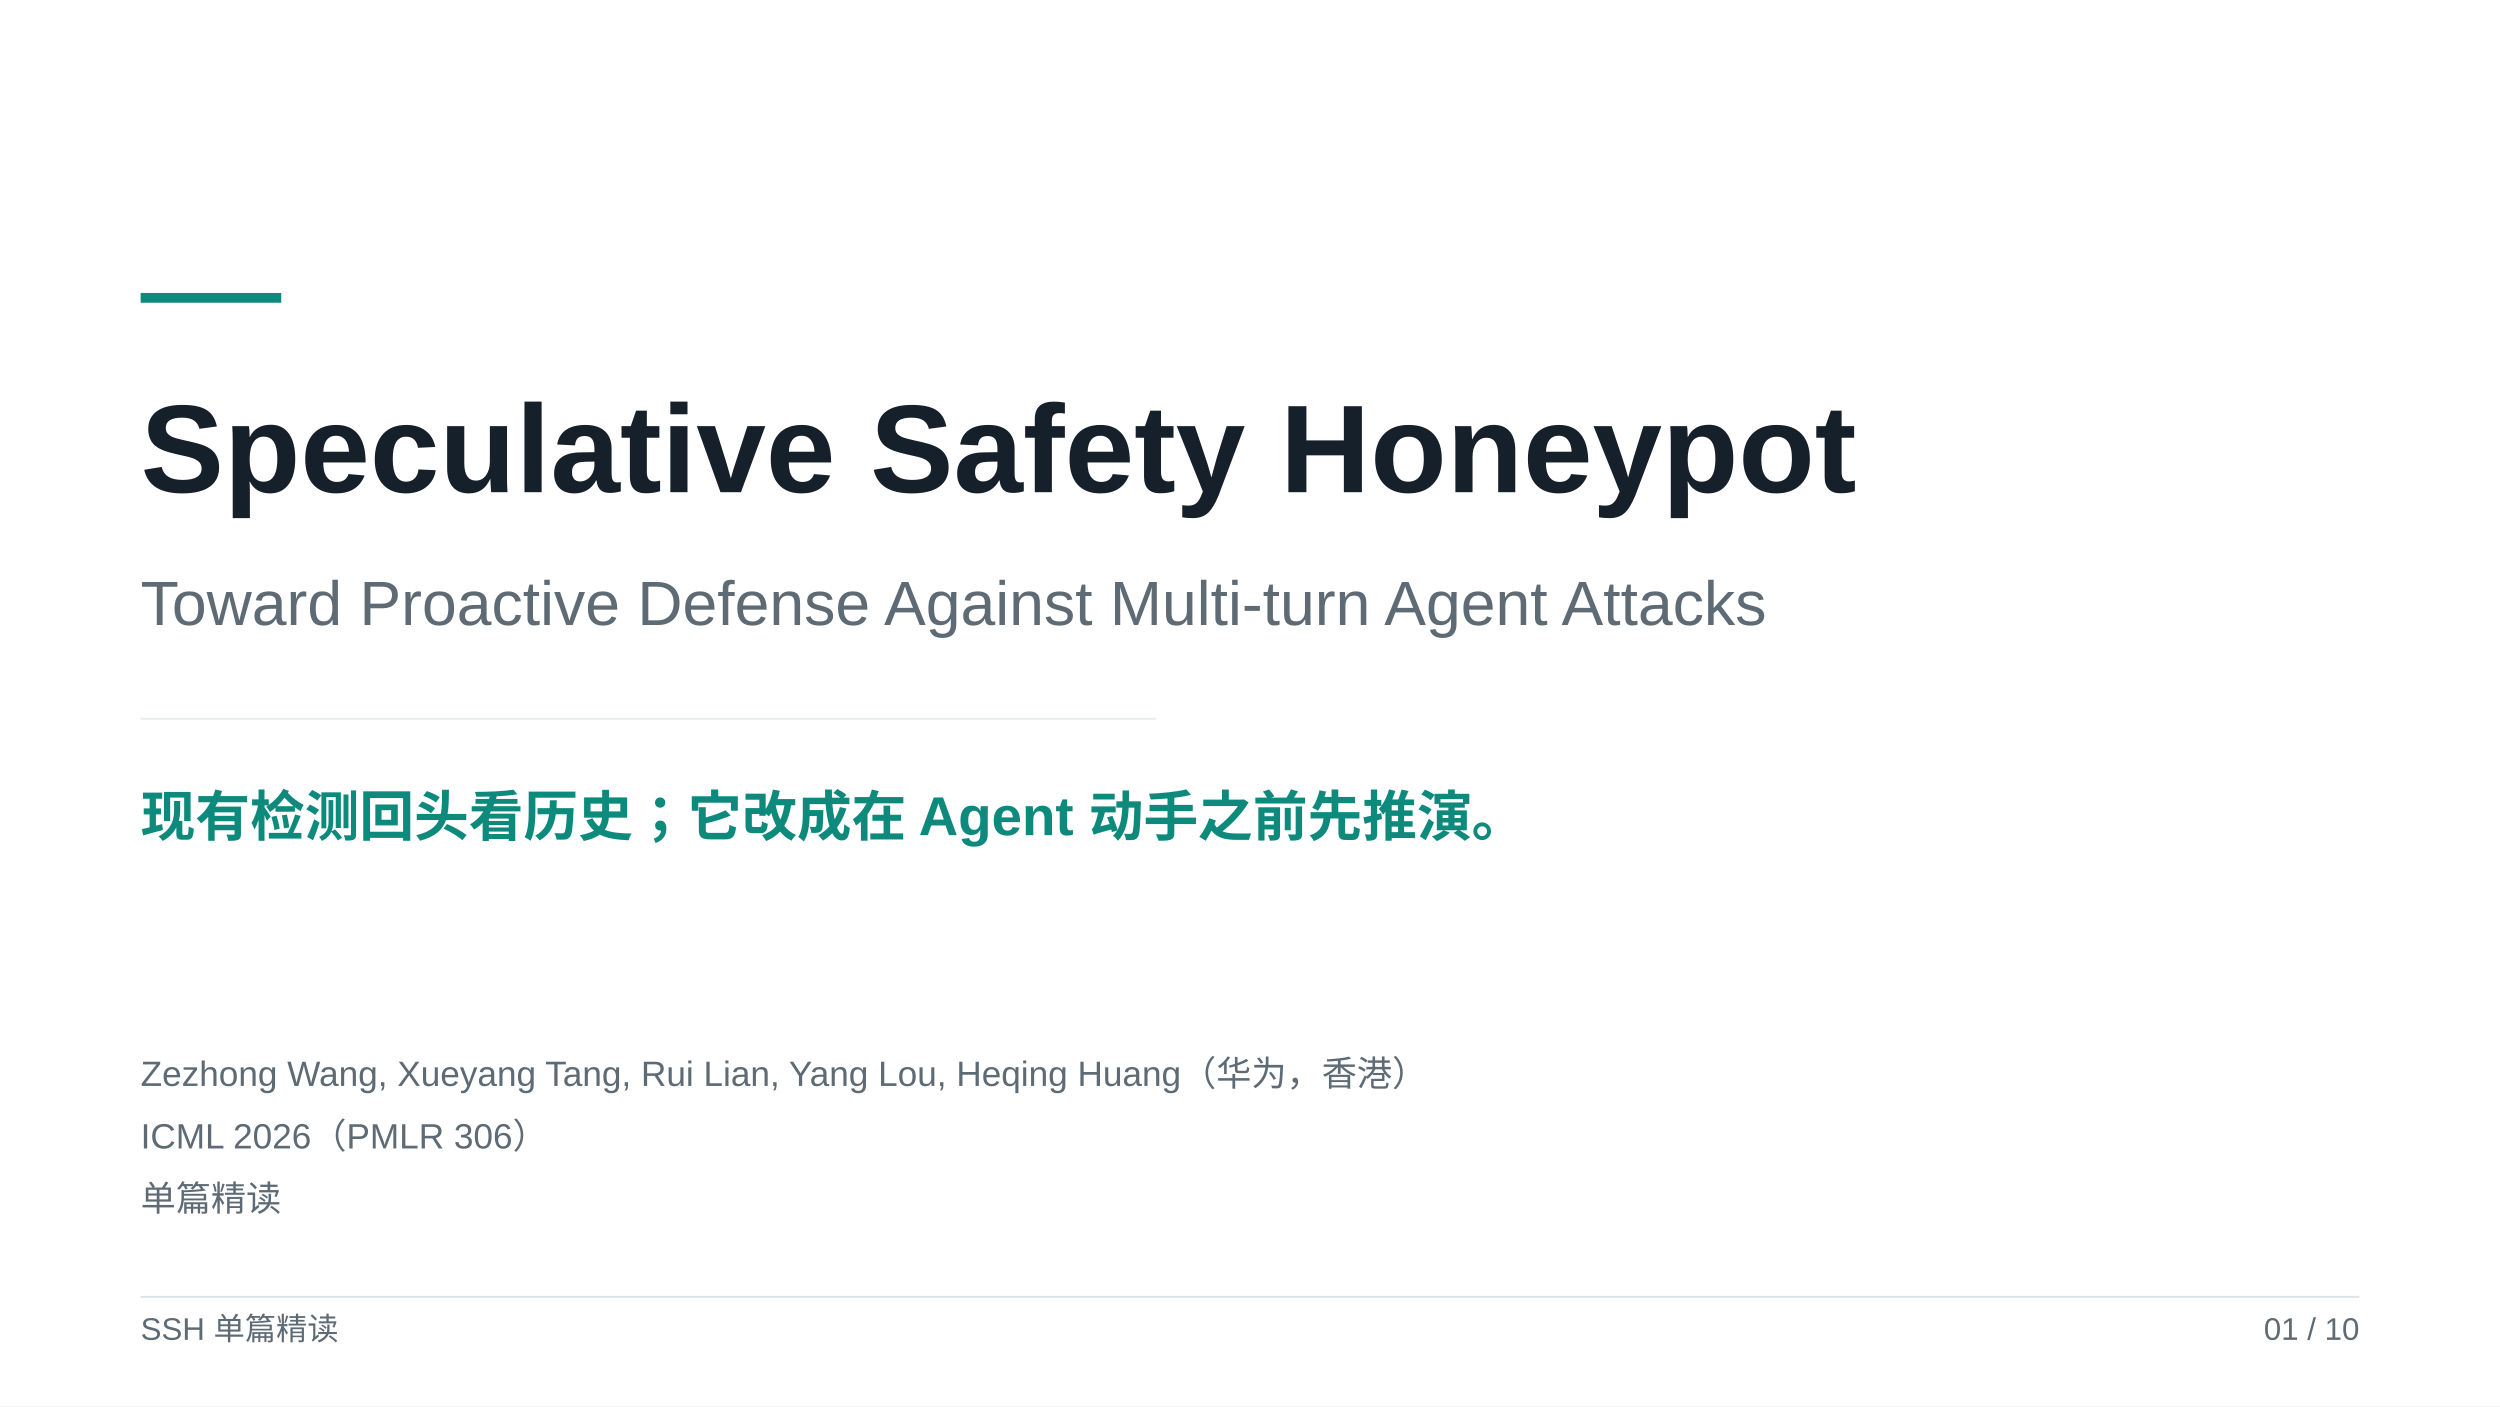
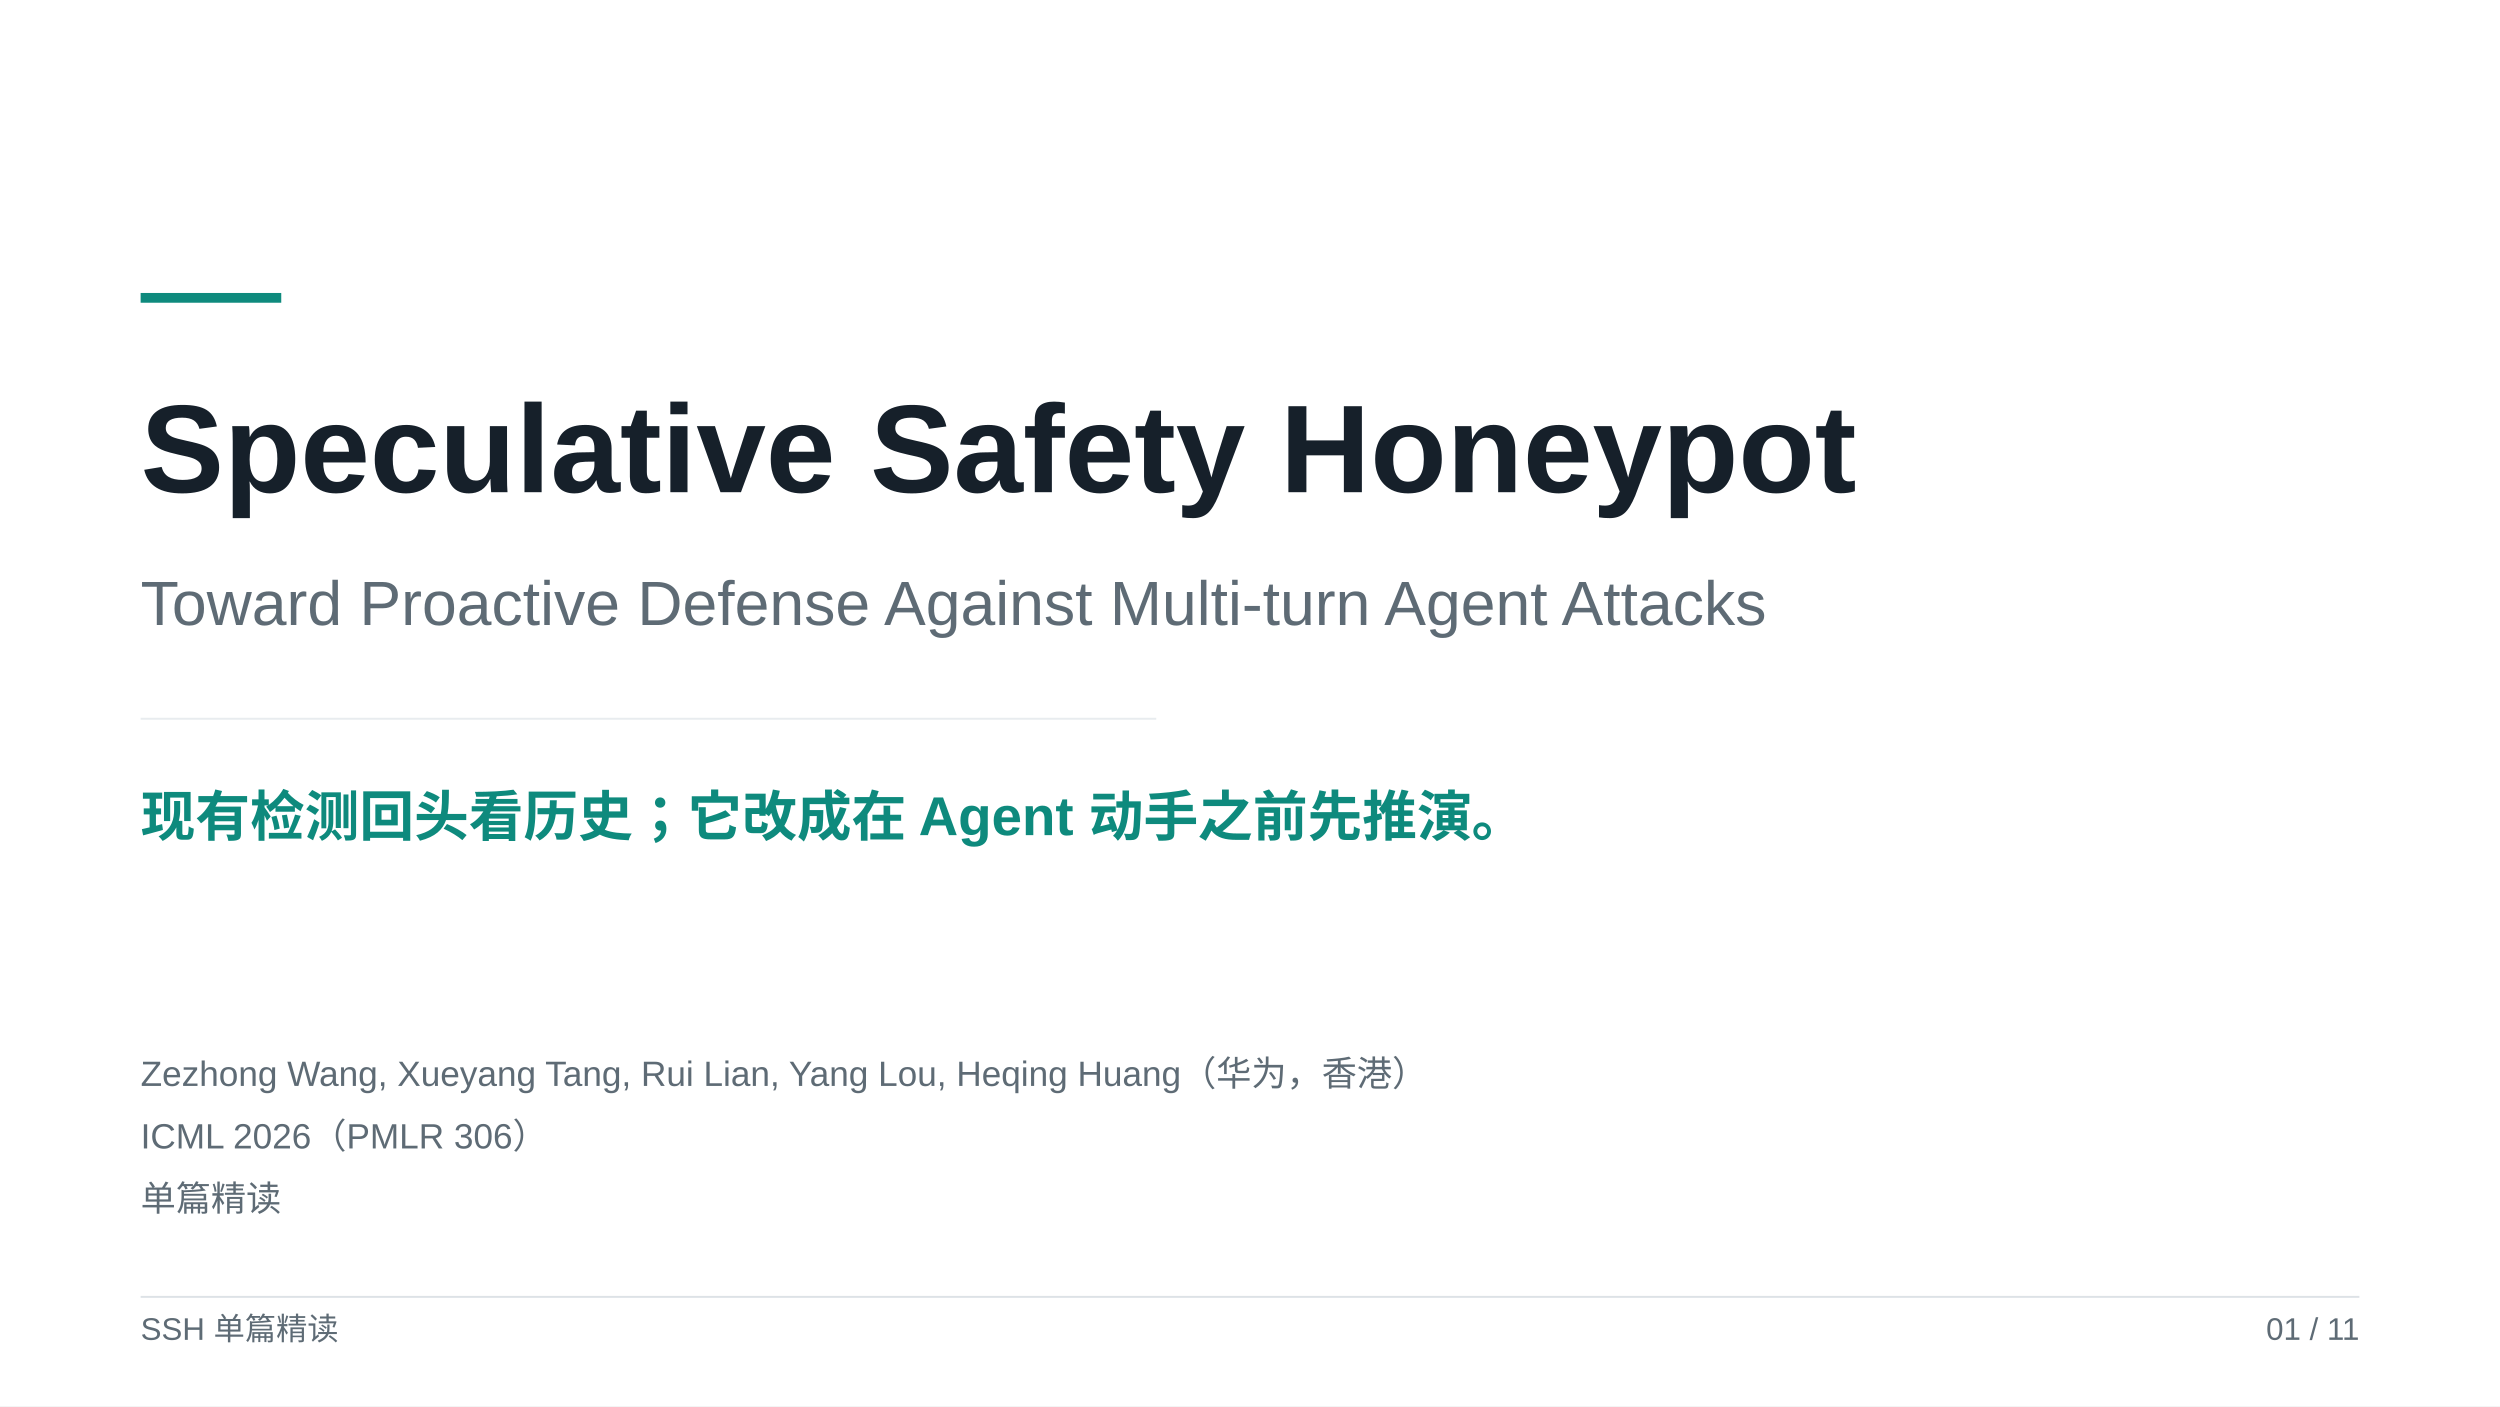
- <svg xmlns="http://www.w3.org/2000/svg" viewBox="0 0 1280 720" width="1280" height="720">
+ <svg xmlns="http://www.w3.org/2000/svg" viewBox="0 0 1280 720" width="1280" height="720" data-pptx-page-role="content">
  <rect x="0" y="0" width="1280" height="720" fill="#FFFFFF" />
  <rect x="72" y="150" width="72" height="5" fill="#0E8A7D" />
  <text x="72" y="252" font-family="Microsoft YaHei, Arial, sans-serif" font-size="64" fill="#16202A" font-weight="700">Speculative Safety Honeypot</text>
  <text x="72" y="320" font-family="Microsoft YaHei, Arial, sans-serif" font-size="32" fill="#5E6B75" font-weight="400">Toward Proactive Defense Against Multi-turn Agent Attacks</text>
  <line x1="72" y1="368" x2="592" y2="368" stroke="#E8ECEF" stroke-width="1" />
  <text x="72" y="428" font-family="Microsoft YaHei, Arial, sans-serif" font-size="28" fill="#0E8A7D" font-weight="700">现有检测回头看历史；它改成在 Agent 动手之前先推演。</text>
  <text x="72" y="556" font-family="Microsoft YaHei, Arial, sans-serif" font-size="18" fill="#5E6B75" font-weight="400">Zezhong Wang, Xueyang Tang, Rui Lian, Yang Lou, Heqing Huang（华为，香港）</text>
  <text x="72" y="588" font-family="Microsoft YaHei, Arial, sans-serif" font-size="18" fill="#5E6B75" font-weight="400">ICML 2026（PMLR 306）</text>
  <text x="72" y="620" font-family="Microsoft YaHei, Arial, sans-serif" font-size="18" fill="#5E6B75" font-weight="400">单篇精读</text>
  <line x1="72" y1="664" x2="1208" y2="664" stroke="#DDE2E6" stroke-width="1" />
  <text x="72" y="686" font-family="Microsoft YaHei, Arial, sans-serif" font-size="16" fill="#5E6B75" font-weight="400">SSH 单篇精读</text>
-   <text x="1208" y="686" font-family="Microsoft YaHei, Arial, sans-serif" font-size="16" fill="#5E6B75" font-weight="400" text-anchor="end">01 / 10</text>
+   <text x="1208" y="686" font-family="Microsoft YaHei, Arial, sans-serif" font-size="16" fill="#5E6B75" font-weight="400" text-anchor="end">01 / 11</text>
</svg>
